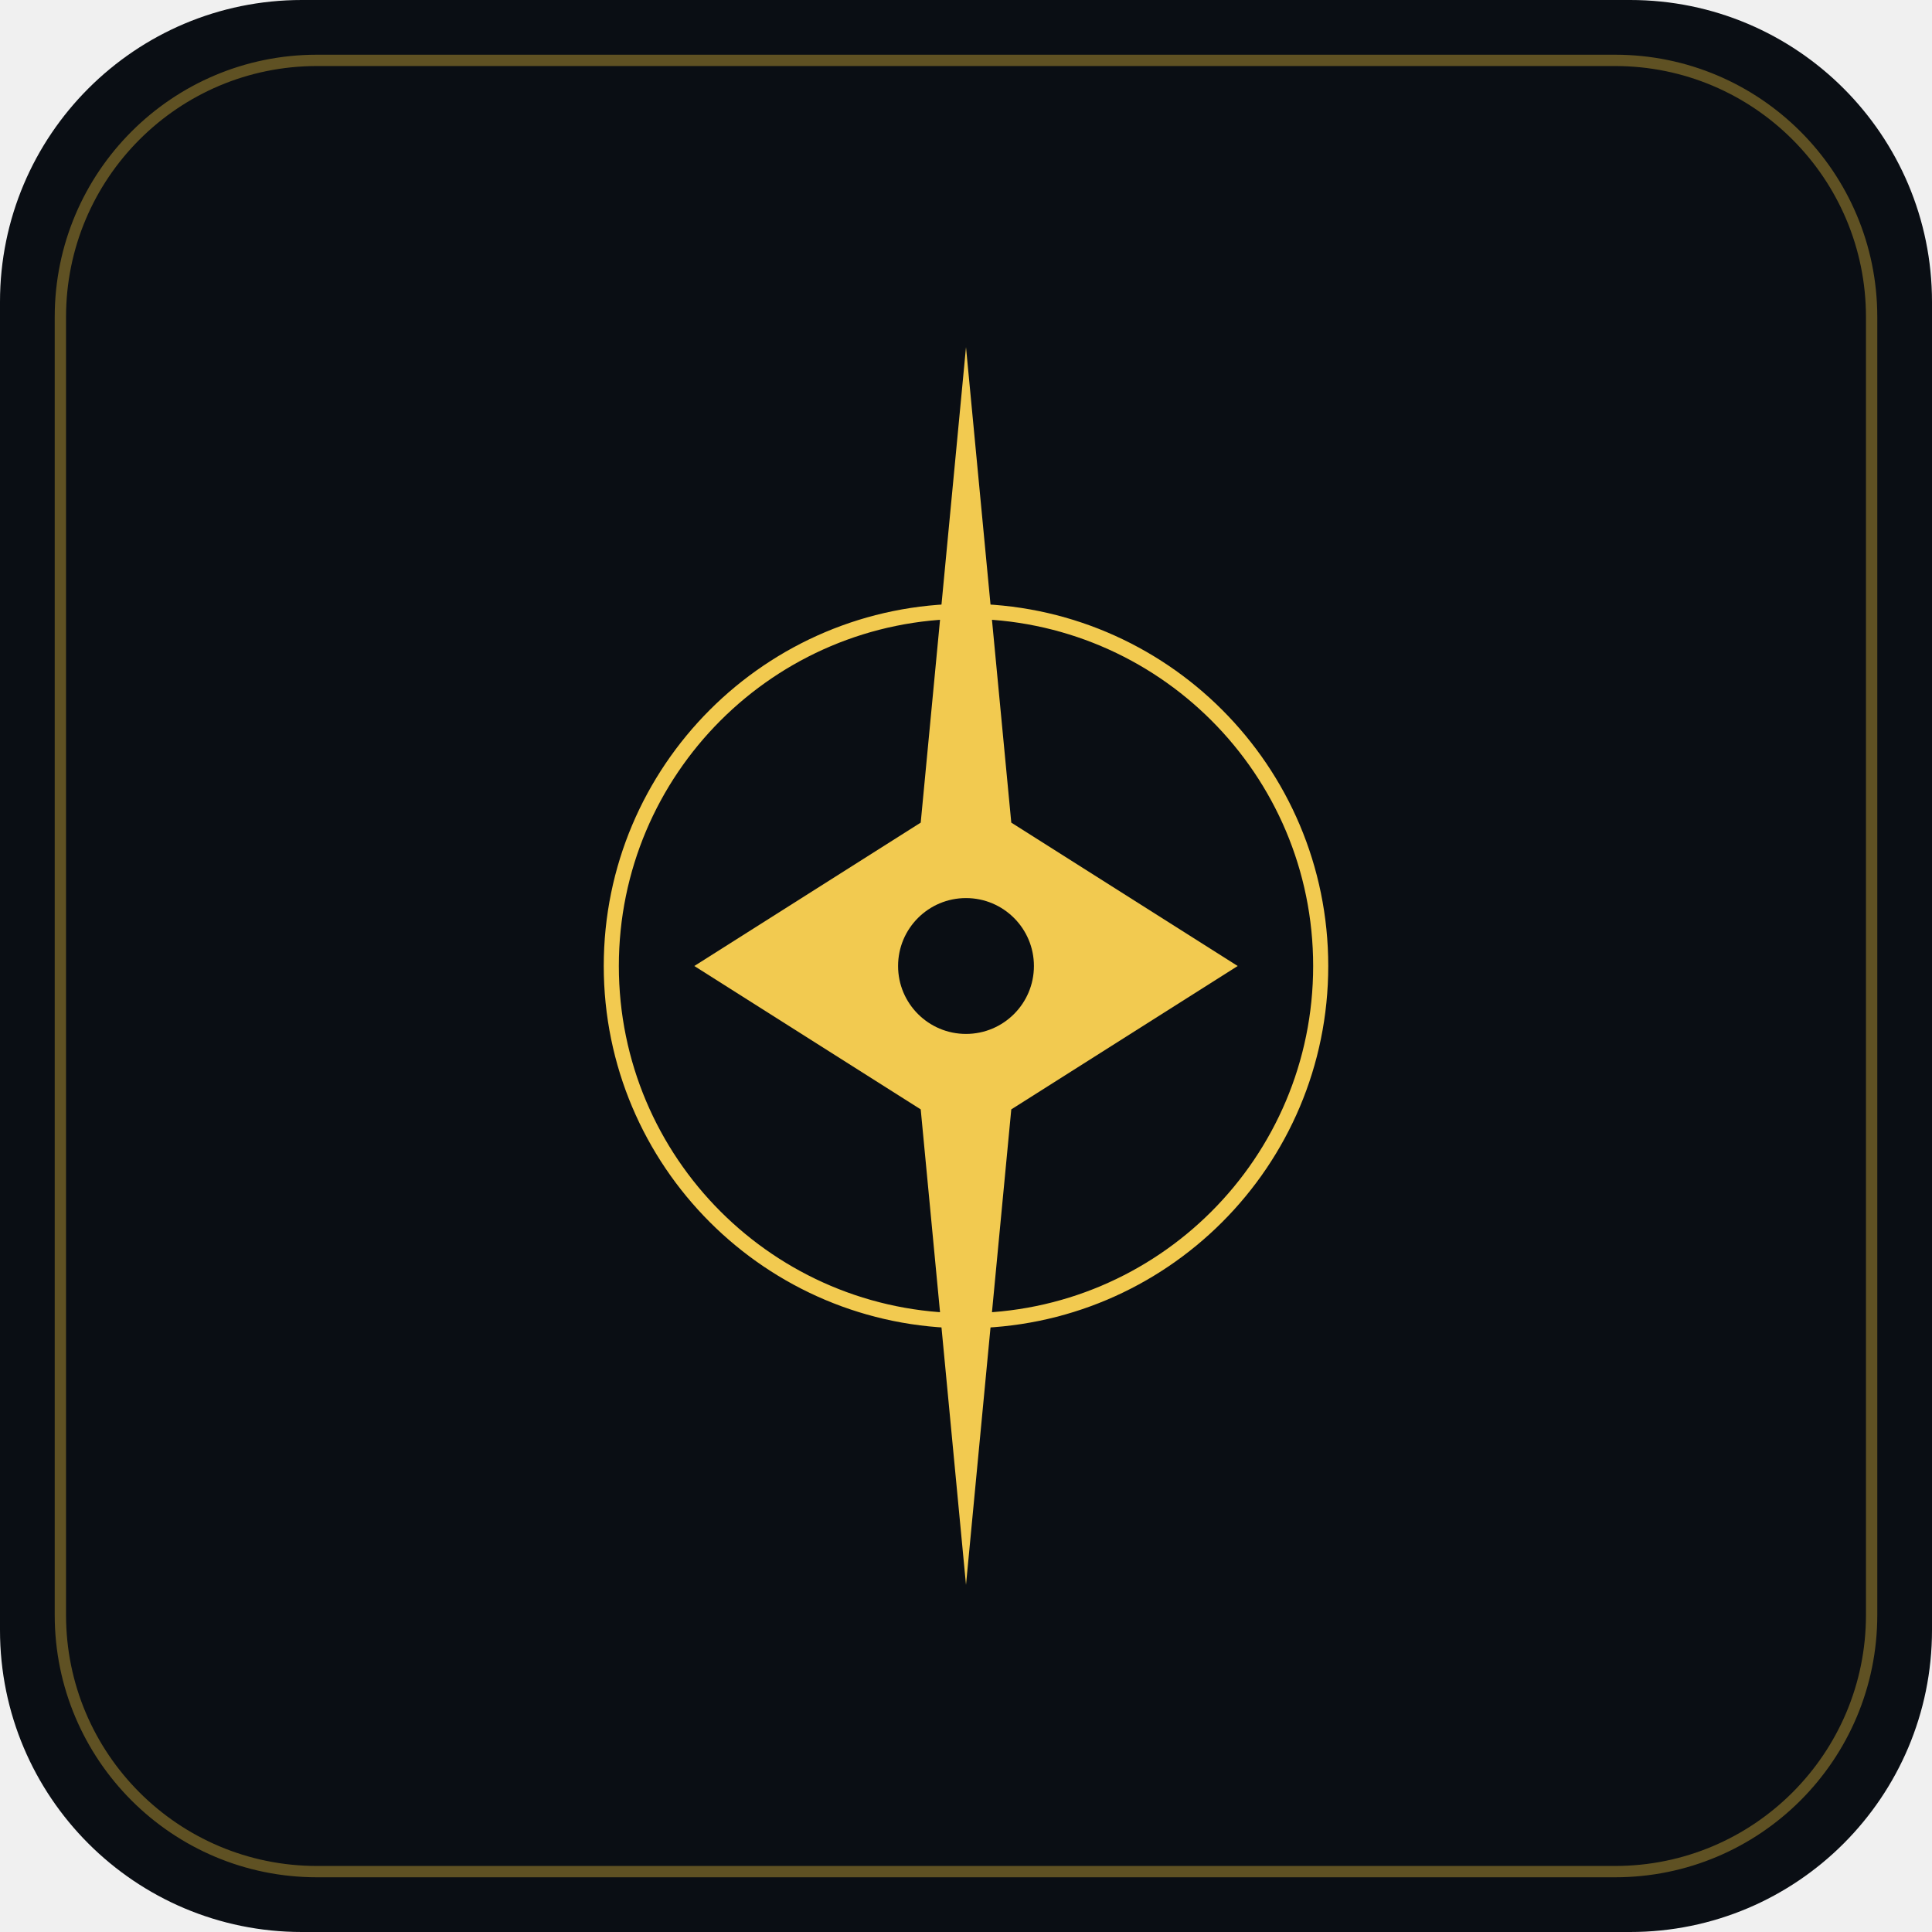
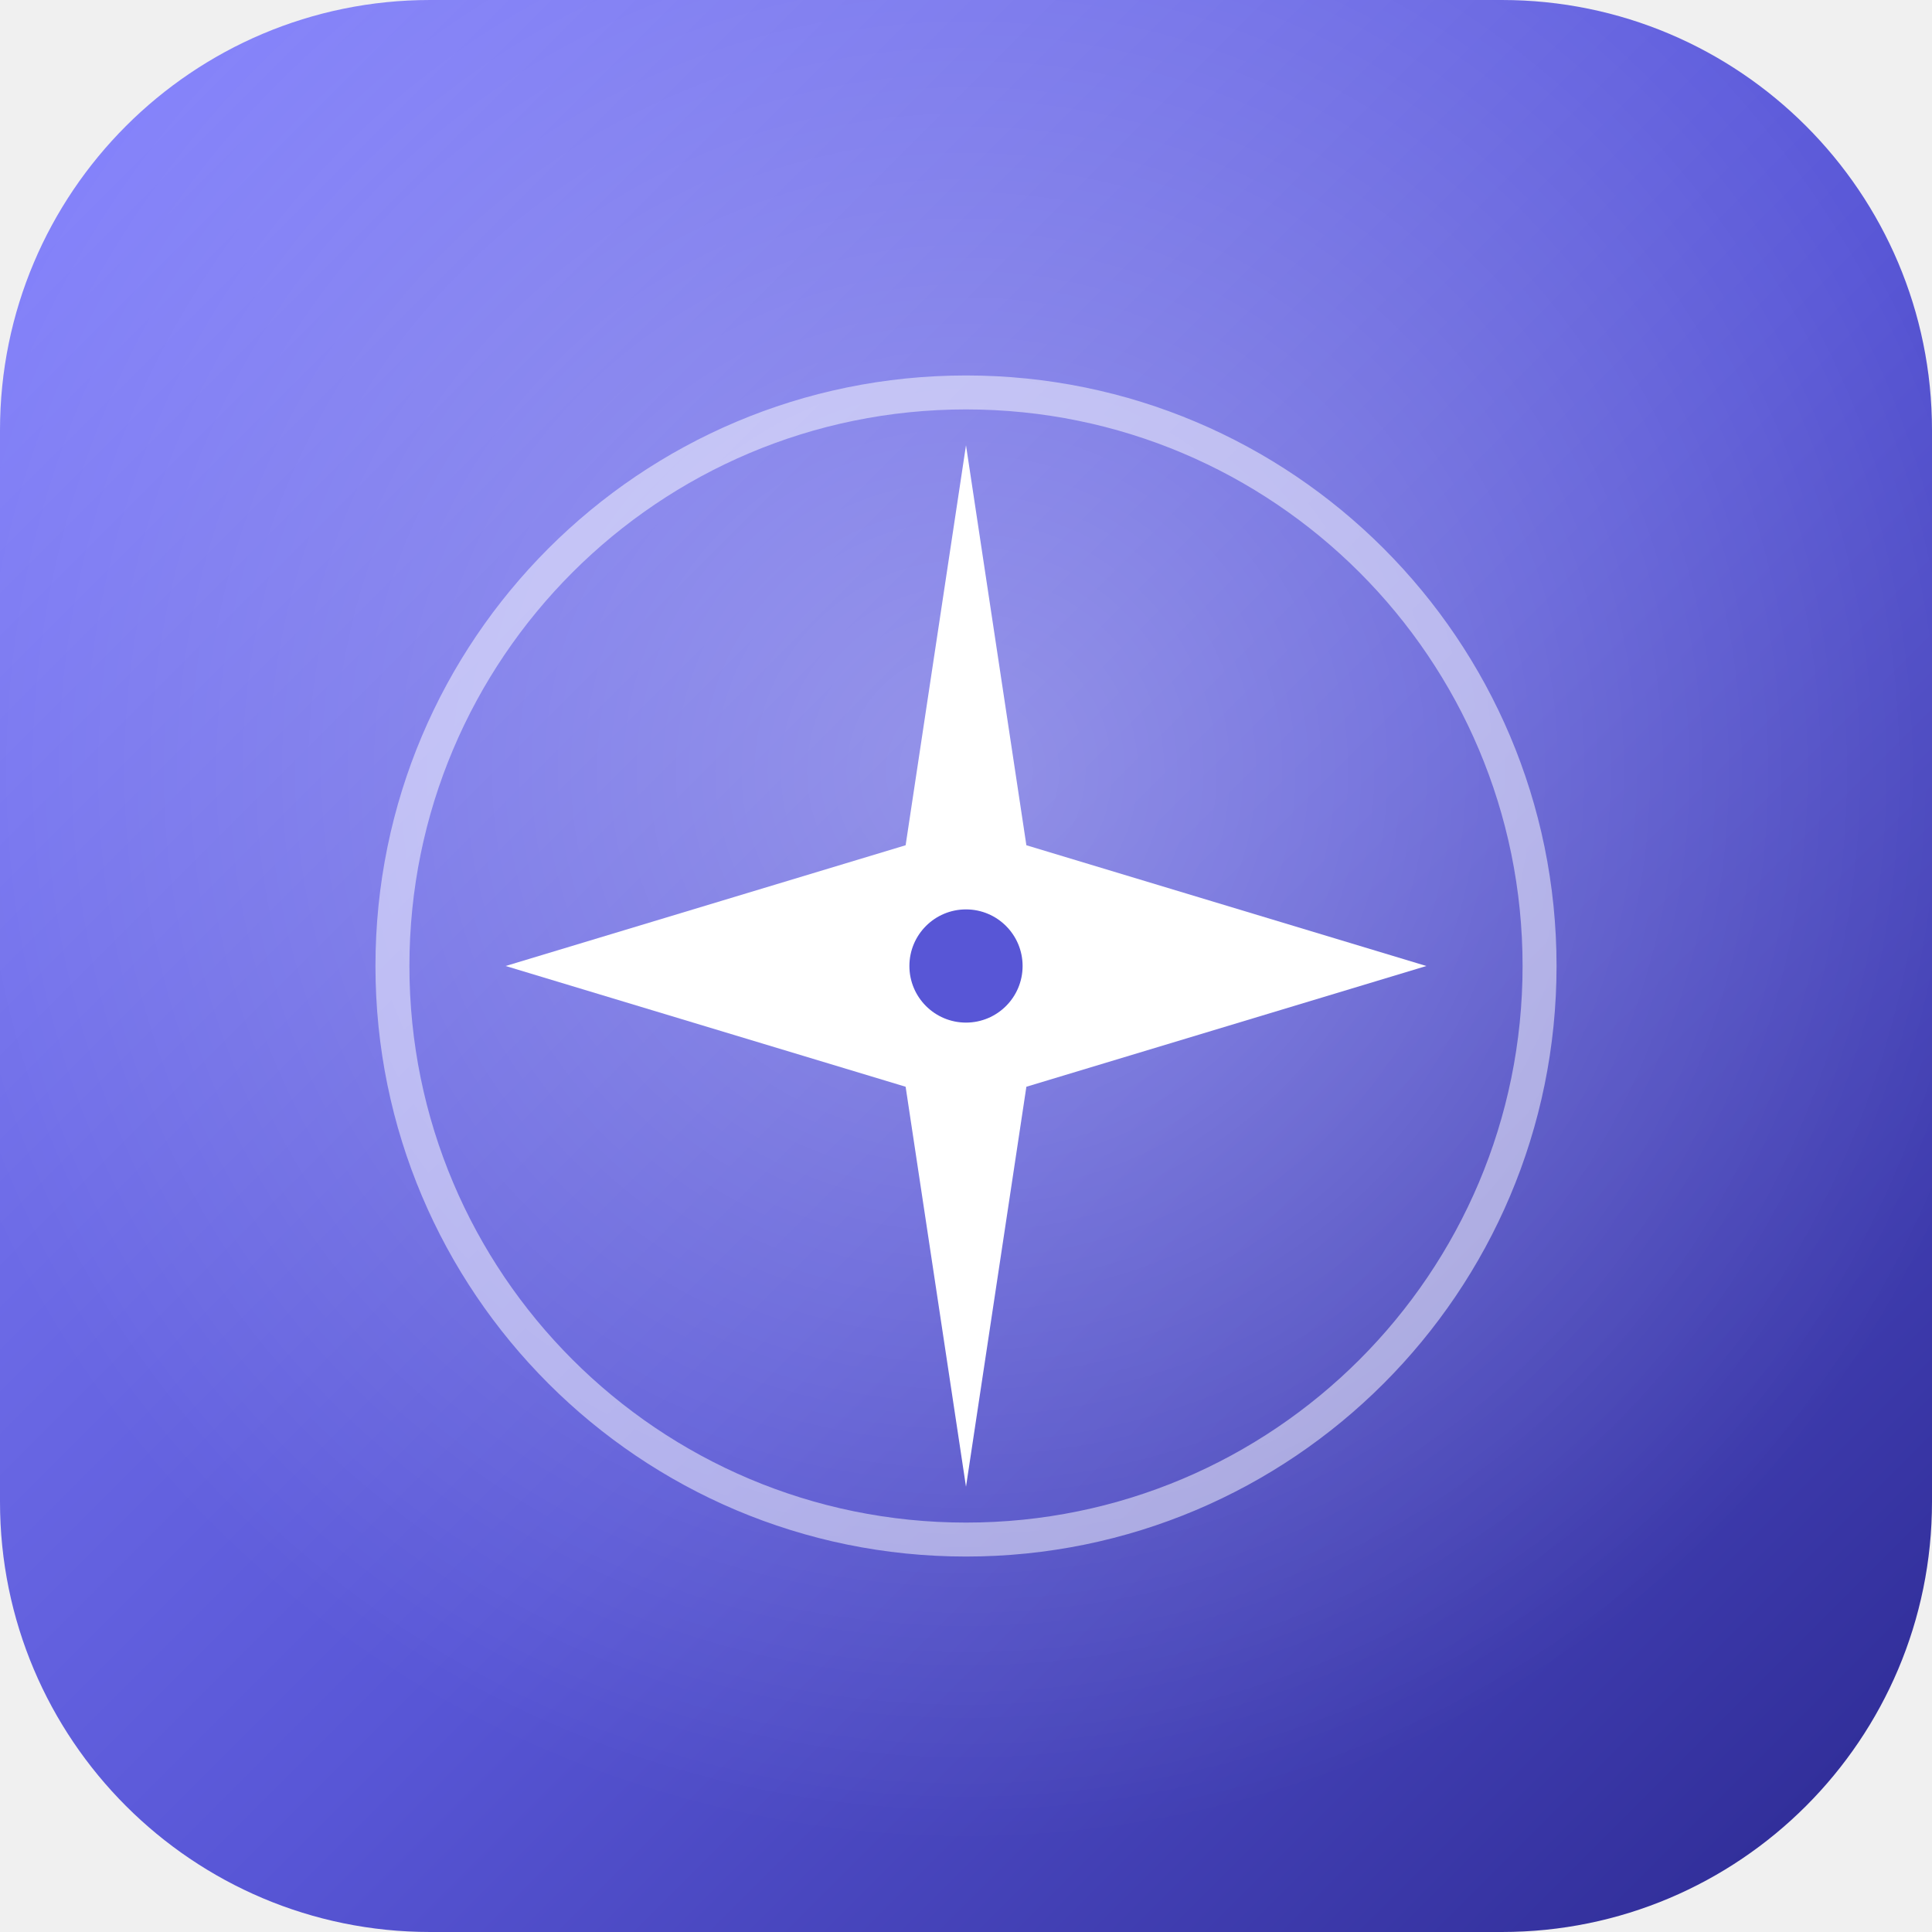
<svg xmlns="http://www.w3.org/2000/svg" viewBox="0 0 512 512">
-   <rect width="512" height="512" rx="80" fill="#0a0e14" />
-   <rect x="16" y="16" width="480" height="480" rx="68" fill="none" stroke="#d4af37" stroke-opacity=".42" stroke-width="3" />
-   <circle cx="256" cy="256" r="94" fill="none" stroke="#f2ca50" stroke-width="4" />
-   <path d="M256 92l12 126 60 38-60 38-12 126-12-126-60-38 60-38z" fill="#f2ca50" />
-   <circle cx="256" cy="256" r="18" fill="#0a0e14" />
+   <defs>
+     <linearGradient id="bg" x1="0" y1="0" x2="1" y2="1">
+       <stop offset="0" stop-color="#8b89ff" />
+       <stop offset="0.55" stop-color="#5856d6" />
+       <stop offset="1" stop-color="#2b2890" />
+     </linearGradient>
+     <radialGradient id="glow" cx="0.5" cy="0.4" r="0.55">
+       <stop offset="0" stop-color="#ffffff" stop-opacity="0.32" />
+       <stop offset="1" stop-color="#ffffff" stop-opacity="0" />
+     </radialGradient>
+   </defs>
+   <rect width="512" height="512" rx="114" fill="url(#bg)" />
+   <rect width="512" height="512" rx="114" fill="url(#glow)" />
+   <circle cx="256" cy="256" r="152" fill="none" stroke="#ffffff" stroke-opacity="0.5" stroke-width="9" />
+   <path d="M256 118l16 106 106 32-106 32-16 106-16-106-106-32 106-32z" fill="#ffffff" />
+   <circle cx="256" cy="256" r="15" fill="#5856d6" />
</svg>
